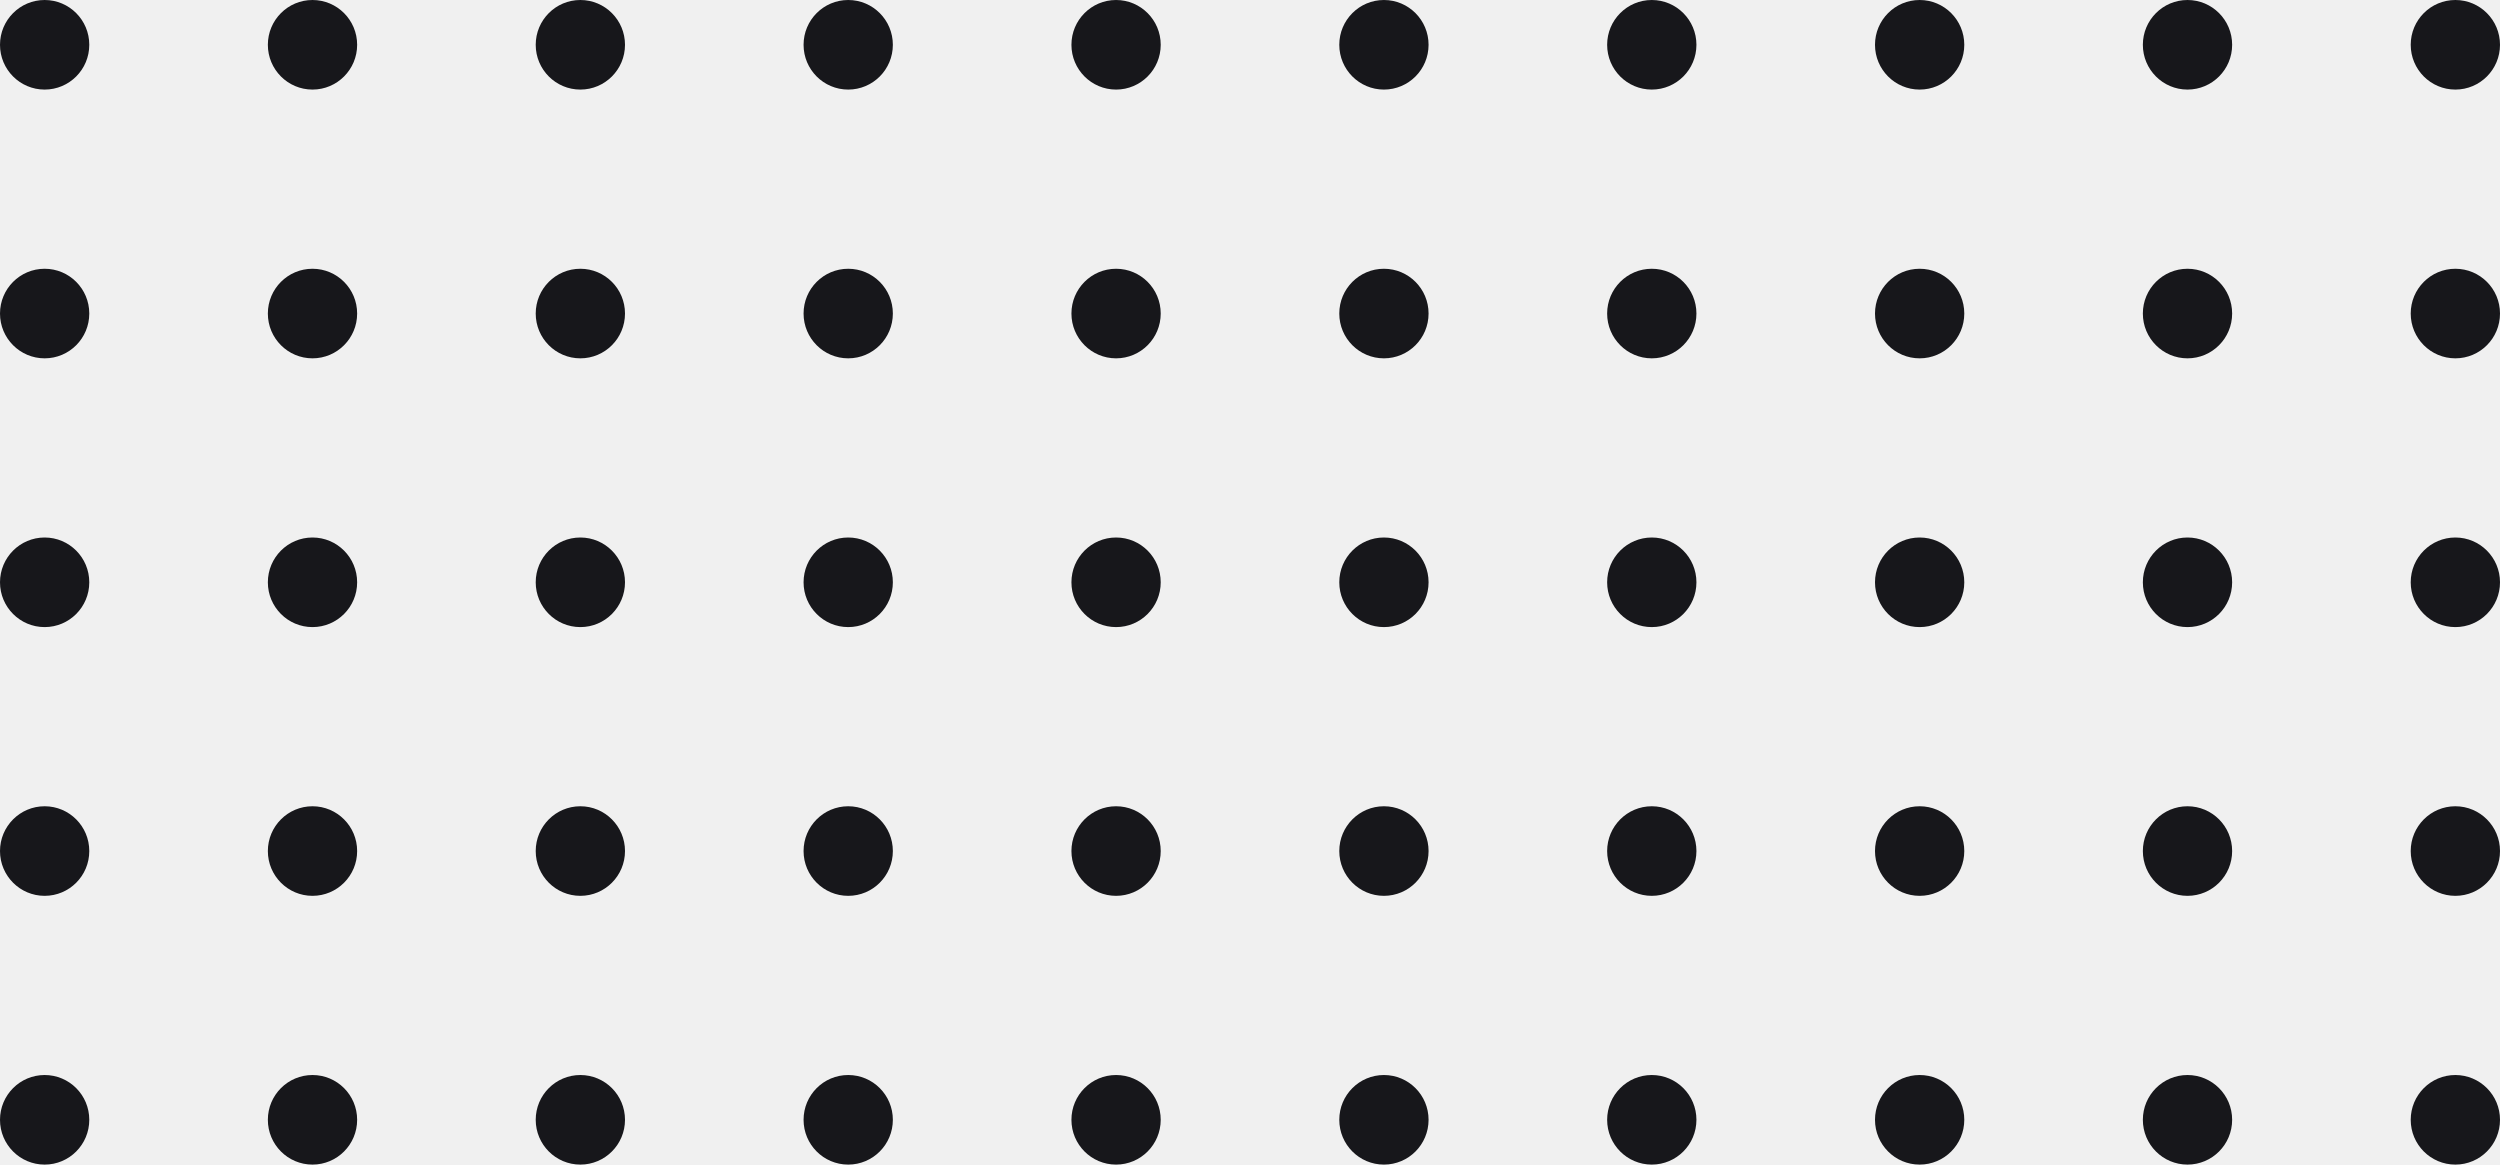
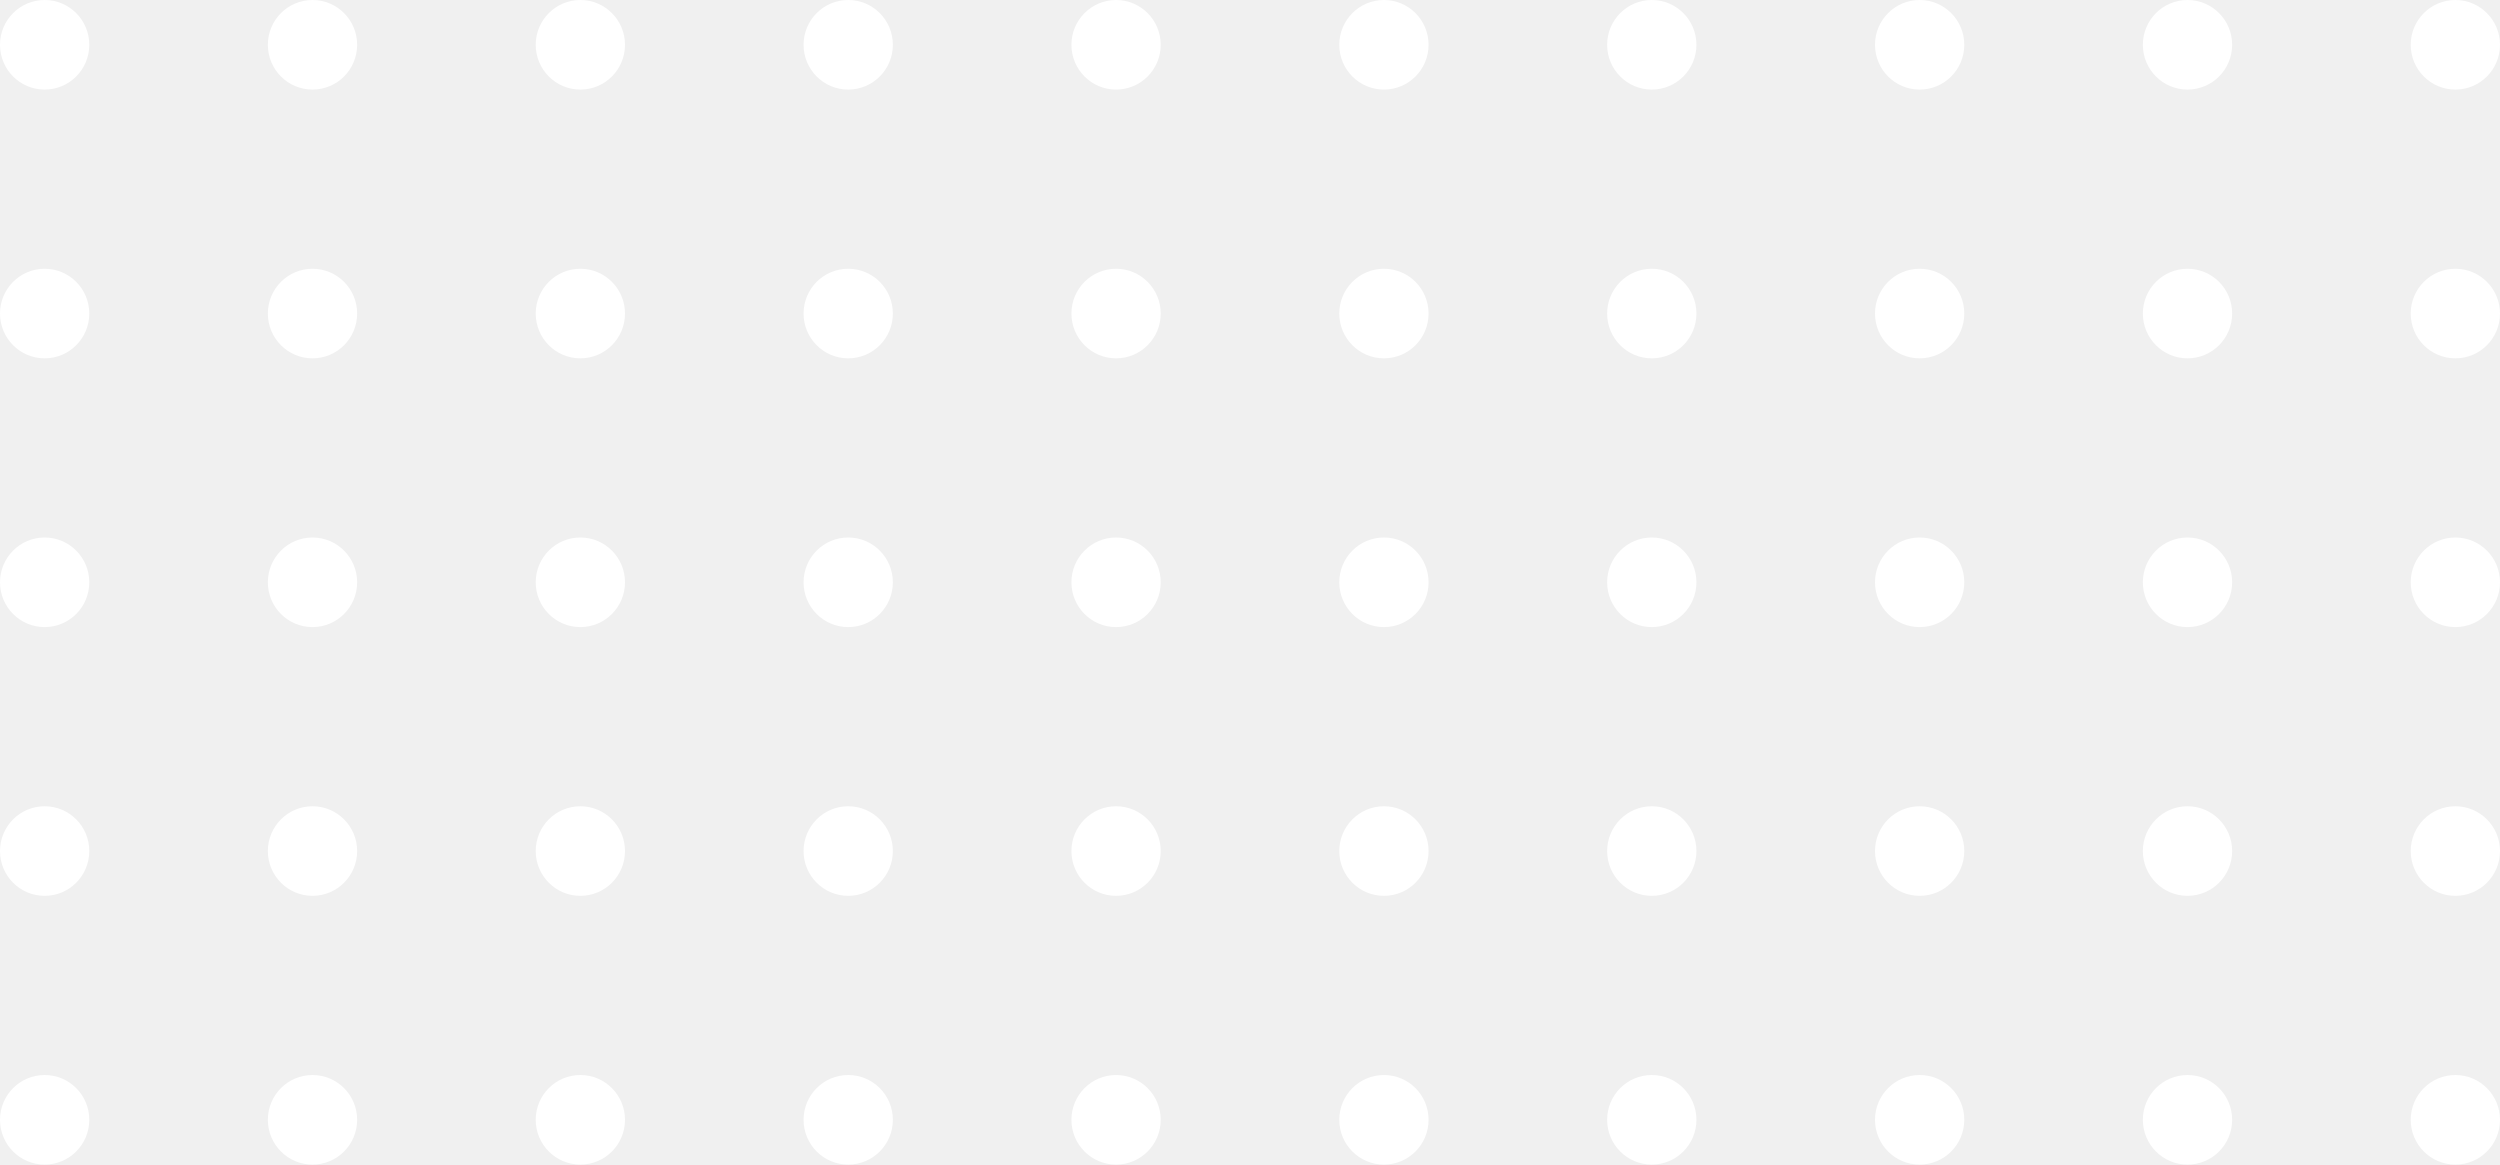
<svg xmlns="http://www.w3.org/2000/svg" width="161" height="75" viewBox="0 0 161 75" fill="none">
-   <path d="M158.125 5.769C156.537 5.769 155.25 4.478 155.25 2.885C155.25 1.291 156.537 6.73925e-06 158.125 6.80889e-06C159.713 6.87853e-06 161 1.291 161 2.885C161 4.478 159.713 5.769 158.125 5.769Z" fill="#17171B" />
-   <path d="M158.125 23.077C156.537 23.077 155.25 21.785 155.25 20.192C155.25 18.599 156.537 17.308 158.125 17.308C159.713 17.308 161 18.599 161 20.192C161 21.785 159.713 23.077 158.125 23.077Z" fill="#17171B" />
-   <path d="M158.125 40.385C156.537 40.385 155.25 39.093 155.25 37.5C155.25 35.907 156.537 34.615 158.125 34.615C159.713 34.615 161 35.907 161 37.5C161 39.093 159.713 40.385 158.125 40.385Z" fill="#17171B" />
-   <path d="M158.125 57.692C156.537 57.692 155.25 56.401 155.25 54.808C155.25 53.215 156.537 51.923 158.125 51.923C159.713 51.923 161 53.215 161 54.808C161 56.401 159.713 57.692 158.125 57.692Z" fill="#17171B" />
-   <path d="M158.125 75C156.537 75 155.25 73.709 155.25 72.115C155.25 70.522 156.537 69.231 158.125 69.231C159.713 69.231 161 70.522 161 72.115C161 73.709 159.713 75 158.125 75Z" fill="#17171B" />
-   <path d="M140.875 5.769C139.287 5.769 138 4.478 138 2.885C138 1.291 139.287 5.98271e-06 140.875 6.05235e-06C142.463 6.12198e-06 143.75 1.291 143.75 2.885C143.75 4.478 142.463 5.769 140.875 5.769Z" fill="#17171B" />
-   <path d="M140.875 23.077C139.287 23.077 138 21.785 138 20.192C138 18.599 139.287 17.308 140.875 17.308C142.463 17.308 143.75 18.599 143.75 20.192C143.75 21.785 142.463 23.077 140.875 23.077Z" fill="#17171B" />
-   <path d="M140.875 40.385C139.287 40.385 138 39.093 138 37.5C138 35.907 139.287 34.615 140.875 34.615C142.463 34.615 143.75 35.907 143.75 37.5C143.75 39.093 142.463 40.385 140.875 40.385Z" fill="#17171B" />
-   <path d="M140.875 57.692C139.287 57.692 138 56.401 138 54.808C138 53.215 139.287 51.923 140.875 51.923C142.463 51.923 143.75 53.215 143.75 54.808C143.75 56.401 142.463 57.692 140.875 57.692Z" fill="#17171B" />
-   <path d="M140.875 75C139.287 75 138 73.709 138 72.115C138 70.522 139.287 69.231 140.875 69.231C142.463 69.231 143.75 70.522 143.75 72.115C143.75 73.709 142.463 75 140.875 75Z" fill="#17171B" />
-   <path d="M123.625 5.769C122.037 5.769 120.75 4.478 120.75 2.885C120.75 1.291 122.037 5.22616e-06 123.625 5.2958e-06C125.213 5.36544e-06 126.5 1.291 126.5 2.885C126.5 4.478 125.213 5.769 123.625 5.769Z" fill="#17171B" />
-   <path d="M123.625 23.077C122.037 23.077 120.75 21.785 120.75 20.192C120.75 18.599 122.037 17.308 123.625 17.308C125.213 17.308 126.5 18.599 126.5 20.192C126.5 21.785 125.213 23.077 123.625 23.077Z" fill="#17171B" />
-   <path d="M123.625 40.385C122.037 40.385 120.75 39.093 120.75 37.5C120.75 35.907 122.037 34.615 123.625 34.615C125.213 34.615 126.5 35.907 126.5 37.5C126.5 39.093 125.213 40.385 123.625 40.385Z" fill="#17171B" />
-   <path d="M123.625 57.692C122.037 57.692 120.75 56.401 120.75 54.808C120.75 53.215 122.037 51.923 123.625 51.923C125.213 51.923 126.5 53.215 126.5 54.808C126.5 56.401 125.213 57.692 123.625 57.692Z" fill="#17171B" />
-   <path d="M123.625 75C122.037 75 120.75 73.709 120.75 72.115C120.75 70.522 122.037 69.231 123.625 69.231C125.213 69.231 126.5 70.522 126.5 72.115C126.5 73.709 125.213 75 123.625 75Z" fill="#17171B" />
-   <path d="M106.375 5.769C104.787 5.769 103.5 4.478 103.5 2.885C103.5 1.291 104.787 4.46962e-06 106.375 4.53926e-06C107.963 4.6089e-06 109.25 1.291 109.25 2.885C109.25 4.478 107.963 5.769 106.375 5.769Z" fill="#17171B" />
-   <path d="M106.375 23.077C104.787 23.077 103.5 21.785 103.5 20.192C103.5 18.599 104.787 17.308 106.375 17.308C107.963 17.308 109.25 18.599 109.25 20.192C109.25 21.785 107.963 23.077 106.375 23.077Z" fill="#17171B" />
-   <path d="M106.375 40.385C104.787 40.385 103.5 39.093 103.5 37.5C103.5 35.907 104.787 34.615 106.375 34.615C107.963 34.615 109.25 35.907 109.25 37.5C109.25 39.093 107.963 40.385 106.375 40.385Z" fill="#17171B" />
-   <path d="M106.375 57.692C104.787 57.692 103.5 56.401 103.5 54.808C103.5 53.215 104.787 51.923 106.375 51.923C107.963 51.923 109.25 53.215 109.25 54.808C109.25 56.401 107.963 57.692 106.375 57.692Z" fill="#17171B" />
-   <path d="M106.375 75C104.787 75 103.5 73.709 103.5 72.115C103.5 70.522 104.787 69.231 106.375 69.231C107.963 69.231 109.25 70.522 109.25 72.115C109.25 73.709 107.963 75 106.375 75Z" fill="#17171B" />
-   <path d="M89.125 5.769C87.537 5.769 86.25 4.478 86.25 2.885C86.25 1.291 87.537 3.71308e-06 89.125 3.78272e-06C90.713 3.85235e-06 92 1.291 92 2.885C92 4.478 90.713 5.769 89.125 5.769Z" fill="#17171B" />
-   <path d="M89.125 23.077C87.537 23.077 86.25 21.785 86.25 20.192C86.25 18.599 87.537 17.308 89.125 17.308C90.713 17.308 92 18.599 92 20.192C92 21.785 90.713 23.077 89.125 23.077Z" fill="#17171B" />
-   <path d="M89.125 40.385C87.537 40.385 86.25 39.093 86.25 37.5C86.25 35.907 87.537 34.615 89.125 34.615C90.713 34.615 92 35.907 92 37.5C92 39.093 90.713 40.385 89.125 40.385Z" fill="#17171B" />
-   <path d="M89.125 57.692C87.537 57.692 86.25 56.401 86.25 54.808C86.25 53.215 87.537 51.923 89.125 51.923C90.713 51.923 92 53.215 92 54.808C92 56.401 90.713 57.692 89.125 57.692Z" fill="#17171B" />
-   <path d="M89.125 75C87.537 75 86.25 73.709 86.25 72.115C86.25 70.522 87.537 69.231 89.125 69.231C90.713 69.231 92 70.522 92 72.115C92 73.709 90.713 75 89.125 75Z" fill="#17171B" />
-   <path d="M71.875 5.769C70.287 5.769 69 4.478 69 2.885C69 1.291 70.287 2.95653e-06 71.875 3.02617e-06C73.463 3.09581e-06 74.75 1.291 74.75 2.885C74.75 4.478 73.463 5.769 71.875 5.769Z" fill="#17171B" />
-   <path d="M71.875 23.077C70.287 23.077 69 21.785 69 20.192C69 18.599 70.287 17.308 71.875 17.308C73.463 17.308 74.75 18.599 74.75 20.192C74.75 21.785 73.463 23.077 71.875 23.077Z" fill="#17171B" />
-   <path d="M71.875 40.385C70.287 40.385 69 39.093 69 37.5C69 35.907 70.287 34.615 71.875 34.615C73.463 34.615 74.75 35.907 74.75 37.5C74.75 39.093 73.463 40.385 71.875 40.385Z" fill="#17171B" />
-   <path d="M71.875 57.692C70.287 57.692 69 56.401 69 54.808C69 53.215 70.287 51.923 71.875 51.923C73.463 51.923 74.75 53.215 74.75 54.808C74.75 56.401 73.463 57.692 71.875 57.692Z" fill="#17171B" />
-   <path d="M71.875 75C70.287 75 69 73.709 69 72.115C69 70.522 70.287 69.231 71.875 69.231C73.463 69.231 74.75 70.522 74.75 72.115C74.75 73.709 73.463 75 71.875 75Z" fill="#17171B" />
-   <path d="M54.625 5.769C53.037 5.769 51.75 4.478 51.75 2.885C51.75 1.291 53.037 2.19999e-06 54.625 2.26963e-06C56.213 2.33927e-06 57.5 1.291 57.5 2.885C57.5 4.478 56.213 5.769 54.625 5.769Z" fill="#17171B" />
-   <path d="M54.625 23.077C53.037 23.077 51.75 21.785 51.75 20.192C51.75 18.599 53.037 17.308 54.625 17.308C56.213 17.308 57.5 18.599 57.5 20.192C57.5 21.785 56.213 23.077 54.625 23.077Z" fill="#17171B" />
-   <path d="M54.625 40.385C53.037 40.385 51.75 39.093 51.75 37.5C51.75 35.907 53.037 34.615 54.625 34.615C56.213 34.615 57.5 35.907 57.5 37.5C57.5 39.093 56.213 40.385 54.625 40.385Z" fill="#17171B" />
-   <path d="M54.625 57.692C53.037 57.692 51.75 56.401 51.75 54.808C51.75 53.215 53.037 51.923 54.625 51.923C56.213 51.923 57.5 53.215 57.5 54.808C57.5 56.401 56.213 57.692 54.625 57.692Z" fill="#17171B" />
-   <path d="M54.625 75C53.037 75 51.75 73.709 51.75 72.115C51.75 70.522 53.037 69.231 54.625 69.231C56.213 69.231 57.5 70.522 57.5 72.115C57.5 73.709 56.213 75 54.625 75Z" fill="#17171B" />
-   <path d="M37.375 5.769C35.787 5.769 34.5 4.478 34.5 2.885C34.5 1.291 35.787 1.44345e-06 37.375 1.51309e-06C38.963 1.58272e-06 40.25 1.291 40.25 2.885C40.25 4.478 38.963 5.769 37.375 5.769Z" fill="#17171B" />
-   <path d="M37.375 23.077C35.787 23.077 34.5 21.785 34.5 20.192C34.5 18.599 35.787 17.308 37.375 17.308C38.963 17.308 40.25 18.599 40.25 20.192C40.25 21.785 38.963 23.077 37.375 23.077Z" fill="#17171B" />
-   <path d="M37.375 40.385C35.787 40.385 34.5 39.093 34.5 37.5C34.5 35.907 35.787 34.615 37.375 34.615C38.963 34.615 40.25 35.907 40.25 37.5C40.25 39.093 38.963 40.385 37.375 40.385Z" fill="#17171B" />
-   <path d="M37.375 57.692C35.787 57.692 34.5 56.401 34.5 54.808C34.5 53.215 35.787 51.923 37.375 51.923C38.963 51.923 40.25 53.215 40.25 54.808C40.25 56.401 38.963 57.692 37.375 57.692Z" fill="#17171B" />
-   <path d="M37.375 75C35.787 75 34.5 73.709 34.5 72.115C34.5 70.522 35.787 69.231 37.375 69.231C38.963 69.231 40.25 70.522 40.25 72.115C40.25 73.709 38.963 75 37.375 75Z" fill="#17171B" />
-   <path d="M20.125 5.769C18.537 5.769 17.25 4.478 17.25 2.885C17.25 1.291 18.537 6.86905e-07 20.125 7.56543e-07C21.713 8.26181e-07 23 1.291 23 2.885C23 4.478 21.713 5.769 20.125 5.769Z" fill="#17171B" />
-   <path d="M20.125 23.077C18.537 23.077 17.25 21.785 17.25 20.192C17.25 18.599 18.537 17.308 20.125 17.308C21.713 17.308 23 18.599 23 20.192C23 21.785 21.713 23.077 20.125 23.077Z" fill="#17171B" />
-   <path d="M20.125 40.385C18.537 40.385 17.25 39.093 17.25 37.5C17.25 35.907 18.537 34.615 20.125 34.615C21.713 34.615 23 35.907 23 37.5C23 39.093 21.713 40.385 20.125 40.385Z" fill="#17171B" />
-   <path d="M20.125 57.692C18.537 57.692 17.25 56.401 17.25 54.808C17.25 53.215 18.537 51.923 20.125 51.923C21.713 51.923 23 53.215 23 54.808C23 56.401 21.713 57.692 20.125 57.692Z" fill="#17171B" />
-   <path d="M20.125 75C18.537 75 17.25 73.709 17.25 72.115C17.25 70.522 18.537 69.231 20.125 69.231C21.713 69.231 23 70.522 23 72.115C23 73.709 21.713 75 20.125 75Z" fill="#17171B" />
-   <path d="M2.875 5.769C1.287 5.769 2.94668e-06 4.478 3.01609e-06 2.885C3.08549e-06 1.291 1.287 -6.96379e-08 2.875 0C4.463 6.96379e-08 5.75 1.291 5.75 2.885C5.75 4.478 4.463 5.769 2.875 5.769Z" fill="#17171B" />
-   <path d="M2.875 23.077C1.287 23.077 2.19266e-06 21.785 2.26206e-06 20.192C2.33147e-06 18.599 1.287 17.308 2.875 17.308C4.463 17.308 5.75 18.599 5.75 20.192C5.75 21.785 4.463 23.077 2.875 23.077Z" fill="#17171B" />
-   <path d="M2.875 40.385C1.287 40.385 1.43864e-06 39.093 1.50804e-06 37.5C1.57745e-06 35.907 1.287 34.615 2.875 34.615C4.463 34.615 5.75 35.907 5.75 37.5C5.75 39.093 4.463 40.385 2.875 40.385Z" fill="#17171B" />
-   <path d="M2.875 57.692C1.287 57.692 6.84616e-07 56.401 7.54022e-07 54.808C8.23427e-07 53.215 1.287 51.923 2.875 51.923C4.463 51.923 5.75 53.215 5.75 54.808C5.75 56.401 4.463 57.692 2.875 57.692Z" fill="#17171B" />
-   <path d="M2.875 75C1.287 75 -6.94057e-08 73.709 0 72.115C6.94058e-08 70.522 1.287 69.231 2.875 69.231C4.463 69.231 5.75 70.522 5.75 72.115C5.75 73.709 4.463 75 2.875 75Z" fill="#17171B" />
+   <path d="M158.125 5.769C156.537 5.769 155.25 4.478 155.25 2.885C155.25 1.291 156.537 6.73925e-06 158.125 6.80889e-06C159.713 6.87853e-06 161 1.291 161 2.885C161 4.478 159.713 5.769 158.125 5.769Z" fill="#fff" />
+   <path d="M158.125 23.077C156.537 23.077 155.25 21.785 155.25 20.192C155.25 18.599 156.537 17.308 158.125 17.308C159.713 17.308 161 18.599 161 20.192C161 21.785 159.713 23.077 158.125 23.077Z" fill="#fff" />
+   <path d="M158.125 40.385C156.537 40.385 155.25 39.093 155.25 37.5C155.25 35.907 156.537 34.615 158.125 34.615C159.713 34.615 161 35.907 161 37.5C161 39.093 159.713 40.385 158.125 40.385Z" fill="#fff" />
+   <path d="M158.125 57.692C156.537 57.692 155.25 56.401 155.25 54.808C155.25 53.215 156.537 51.923 158.125 51.923C159.713 51.923 161 53.215 161 54.808C161 56.401 159.713 57.692 158.125 57.692Z" fill="#fff" />
+   <path d="M158.125 75C156.537 75 155.25 73.709 155.25 72.115C155.25 70.522 156.537 69.231 158.125 69.231C159.713 69.231 161 70.522 161 72.115C161 73.709 159.713 75 158.125 75Z" fill="#fff" />
+   <path d="M140.875 5.769C139.287 5.769 138 4.478 138 2.885C138 1.291 139.287 5.98271e-06 140.875 6.05235e-06C142.463 6.12198e-06 143.75 1.291 143.75 2.885C143.75 4.478 142.463 5.769 140.875 5.769Z" fill="#fff" />
+   <path d="M140.875 23.077C139.287 23.077 138 21.785 138 20.192C138 18.599 139.287 17.308 140.875 17.308C142.463 17.308 143.75 18.599 143.75 20.192C143.75 21.785 142.463 23.077 140.875 23.077Z" fill="#fff" />
+   <path d="M140.875 40.385C139.287 40.385 138 39.093 138 37.5C138 35.907 139.287 34.615 140.875 34.615C142.463 34.615 143.75 35.907 143.75 37.5C143.75 39.093 142.463 40.385 140.875 40.385Z" fill="#fff" />
+   <path d="M140.875 57.692C139.287 57.692 138 56.401 138 54.808C138 53.215 139.287 51.923 140.875 51.923C142.463 51.923 143.75 53.215 143.75 54.808C143.75 56.401 142.463 57.692 140.875 57.692Z" fill="#fff" />
+   <path d="M140.875 75C139.287 75 138 73.709 138 72.115C138 70.522 139.287 69.231 140.875 69.231C142.463 69.231 143.75 70.522 143.75 72.115C143.75 73.709 142.463 75 140.875 75Z" fill="#fff" />
+   <path d="M123.625 5.769C122.037 5.769 120.75 4.478 120.75 2.885C120.75 1.291 122.037 5.22616e-06 123.625 5.2958e-06C125.213 5.36544e-06 126.5 1.291 126.5 2.885C126.5 4.478 125.213 5.769 123.625 5.769Z" fill="#fff" />
+   <path d="M123.625 23.077C122.037 23.077 120.75 21.785 120.75 20.192C120.75 18.599 122.037 17.308 123.625 17.308C125.213 17.308 126.5 18.599 126.5 20.192C126.5 21.785 125.213 23.077 123.625 23.077Z" fill="#fff" />
+   <path d="M123.625 40.385C122.037 40.385 120.75 39.093 120.75 37.5C120.75 35.907 122.037 34.615 123.625 34.615C125.213 34.615 126.5 35.907 126.5 37.5C126.5 39.093 125.213 40.385 123.625 40.385Z" fill="#fff" />
+   <path d="M123.625 57.692C122.037 57.692 120.75 56.401 120.75 54.808C120.75 53.215 122.037 51.923 123.625 51.923C125.213 51.923 126.5 53.215 126.5 54.808C126.5 56.401 125.213 57.692 123.625 57.692Z" fill="#fff" />
+   <path d="M123.625 75C122.037 75 120.75 73.709 120.75 72.115C120.75 70.522 122.037 69.231 123.625 69.231C125.213 69.231 126.5 70.522 126.5 72.115C126.5 73.709 125.213 75 123.625 75Z" fill="#fff" />
+   <path d="M106.375 5.769C104.787 5.769 103.5 4.478 103.5 2.885C103.5 1.291 104.787 4.46962e-06 106.375 4.53926e-06C107.963 4.6089e-06 109.25 1.291 109.25 2.885C109.25 4.478 107.963 5.769 106.375 5.769Z" fill="#fff" />
+   <path d="M106.375 23.077C104.787 23.077 103.5 21.785 103.5 20.192C103.5 18.599 104.787 17.308 106.375 17.308C107.963 17.308 109.25 18.599 109.25 20.192C109.25 21.785 107.963 23.077 106.375 23.077Z" fill="#fff" />
+   <path d="M106.375 40.385C104.787 40.385 103.5 39.093 103.5 37.5C103.5 35.907 104.787 34.615 106.375 34.615C107.963 34.615 109.25 35.907 109.25 37.5C109.25 39.093 107.963 40.385 106.375 40.385Z" fill="#fff" />
+   <path d="M106.375 57.692C104.787 57.692 103.5 56.401 103.5 54.808C103.5 53.215 104.787 51.923 106.375 51.923C107.963 51.923 109.25 53.215 109.25 54.808C109.25 56.401 107.963 57.692 106.375 57.692Z" fill="#fff" />
+   <path d="M106.375 75C104.787 75 103.5 73.709 103.5 72.115C103.5 70.522 104.787 69.231 106.375 69.231C107.963 69.231 109.25 70.522 109.25 72.115C109.25 73.709 107.963 75 106.375 75Z" fill="#fff" />
+   <path d="M89.125 5.769C87.537 5.769 86.25 4.478 86.25 2.885C86.25 1.291 87.537 3.71308e-06 89.125 3.78272e-06C90.713 3.85235e-06 92 1.291 92 2.885C92 4.478 90.713 5.769 89.125 5.769Z" fill="#fff" />
+   <path d="M89.125 23.077C87.537 23.077 86.25 21.785 86.25 20.192C86.25 18.599 87.537 17.308 89.125 17.308C90.713 17.308 92 18.599 92 20.192C92 21.785 90.713 23.077 89.125 23.077Z" fill="#fff" />
+   <path d="M89.125 40.385C87.537 40.385 86.25 39.093 86.25 37.5C86.25 35.907 87.537 34.615 89.125 34.615C90.713 34.615 92 35.907 92 37.5C92 39.093 90.713 40.385 89.125 40.385Z" fill="#fff" />
+   <path d="M89.125 57.692C87.537 57.692 86.25 56.401 86.25 54.808C86.25 53.215 87.537 51.923 89.125 51.923C90.713 51.923 92 53.215 92 54.808C92 56.401 90.713 57.692 89.125 57.692Z" fill="#fff" />
+   <path d="M89.125 75C87.537 75 86.25 73.709 86.25 72.115C86.25 70.522 87.537 69.231 89.125 69.231C90.713 69.231 92 70.522 92 72.115C92 73.709 90.713 75 89.125 75Z" fill="#fff" />
+   <path d="M71.875 5.769C70.287 5.769 69 4.478 69 2.885C69 1.291 70.287 2.95653e-06 71.875 3.02617e-06C73.463 3.09581e-06 74.75 1.291 74.75 2.885C74.75 4.478 73.463 5.769 71.875 5.769Z" fill="#fff" />
+   <path d="M71.875 23.077C70.287 23.077 69 21.785 69 20.192C69 18.599 70.287 17.308 71.875 17.308C73.463 17.308 74.75 18.599 74.75 20.192C74.75 21.785 73.463 23.077 71.875 23.077Z" fill="#fff" />
+   <path d="M71.875 40.385C70.287 40.385 69 39.093 69 37.5C69 35.907 70.287 34.615 71.875 34.615C73.463 34.615 74.75 35.907 74.75 37.5C74.75 39.093 73.463 40.385 71.875 40.385Z" fill="#fff" />
+   <path d="M71.875 57.692C70.287 57.692 69 56.401 69 54.808C69 53.215 70.287 51.923 71.875 51.923C73.463 51.923 74.75 53.215 74.75 54.808C74.75 56.401 73.463 57.692 71.875 57.692Z" fill="#fff" />
+   <path d="M71.875 75C70.287 75 69 73.709 69 72.115C69 70.522 70.287 69.231 71.875 69.231C73.463 69.231 74.75 70.522 74.75 72.115C74.75 73.709 73.463 75 71.875 75Z" fill="#fff" />
+   <path d="M54.625 5.769C53.037 5.769 51.75 4.478 51.75 2.885C51.75 1.291 53.037 2.19999e-06 54.625 2.26963e-06C56.213 2.33927e-06 57.5 1.291 57.5 2.885C57.5 4.478 56.213 5.769 54.625 5.769Z" fill="#fff" />
+   <path d="M54.625 23.077C53.037 23.077 51.75 21.785 51.75 20.192C51.75 18.599 53.037 17.308 54.625 17.308C56.213 17.308 57.5 18.599 57.5 20.192C57.5 21.785 56.213 23.077 54.625 23.077Z" fill="#fff" />
+   <path d="M54.625 40.385C53.037 40.385 51.75 39.093 51.75 37.5C51.75 35.907 53.037 34.615 54.625 34.615C56.213 34.615 57.5 35.907 57.5 37.5C57.5 39.093 56.213 40.385 54.625 40.385Z" fill="#fff" />
+   <path d="M54.625 57.692C53.037 57.692 51.75 56.401 51.75 54.808C51.75 53.215 53.037 51.923 54.625 51.923C56.213 51.923 57.5 53.215 57.5 54.808C57.5 56.401 56.213 57.692 54.625 57.692Z" fill="#fff" />
+   <path d="M54.625 75C53.037 75 51.75 73.709 51.75 72.115C51.75 70.522 53.037 69.231 54.625 69.231C56.213 69.231 57.5 70.522 57.5 72.115C57.5 73.709 56.213 75 54.625 75Z" fill="#fff" />
+   <path d="M37.375 5.769C35.787 5.769 34.5 4.478 34.5 2.885C34.5 1.291 35.787 1.44345e-06 37.375 1.51309e-06C38.963 1.58272e-06 40.25 1.291 40.25 2.885C40.25 4.478 38.963 5.769 37.375 5.769Z" fill="#fff" />
+   <path d="M37.375 23.077C35.787 23.077 34.5 21.785 34.5 20.192C34.5 18.599 35.787 17.308 37.375 17.308C38.963 17.308 40.25 18.599 40.25 20.192C40.25 21.785 38.963 23.077 37.375 23.077Z" fill="#fff" />
+   <path d="M37.375 40.385C35.787 40.385 34.5 39.093 34.5 37.5C34.5 35.907 35.787 34.615 37.375 34.615C38.963 34.615 40.25 35.907 40.25 37.5C40.25 39.093 38.963 40.385 37.375 40.385Z" fill="#fff" />
+   <path d="M37.375 57.692C35.787 57.692 34.5 56.401 34.5 54.808C34.5 53.215 35.787 51.923 37.375 51.923C38.963 51.923 40.25 53.215 40.25 54.808C40.25 56.401 38.963 57.692 37.375 57.692Z" fill="#fff" />
+   <path d="M37.375 75C35.787 75 34.5 73.709 34.5 72.115C34.5 70.522 35.787 69.231 37.375 69.231C38.963 69.231 40.25 70.522 40.25 72.115C40.25 73.709 38.963 75 37.375 75Z" fill="#fff" />
+   <path d="M20.125 5.769C18.537 5.769 17.25 4.478 17.25 2.885C17.25 1.291 18.537 6.86905e-07 20.125 7.56543e-07C21.713 8.26181e-07 23 1.291 23 2.885C23 4.478 21.713 5.769 20.125 5.769Z" fill="#fff" />
+   <path d="M20.125 23.077C18.537 23.077 17.25 21.785 17.25 20.192C17.25 18.599 18.537 17.308 20.125 17.308C21.713 17.308 23 18.599 23 20.192C23 21.785 21.713 23.077 20.125 23.077Z" fill="#fff" />
+   <path d="M20.125 40.385C18.537 40.385 17.25 39.093 17.25 37.5C17.25 35.907 18.537 34.615 20.125 34.615C21.713 34.615 23 35.907 23 37.5C23 39.093 21.713 40.385 20.125 40.385Z" fill="#fff" />
+   <path d="M20.125 57.692C18.537 57.692 17.25 56.401 17.25 54.808C17.25 53.215 18.537 51.923 20.125 51.923C21.713 51.923 23 53.215 23 54.808C23 56.401 21.713 57.692 20.125 57.692Z" fill="#fff" />
+   <path d="M20.125 75C18.537 75 17.25 73.709 17.25 72.115C17.25 70.522 18.537 69.231 20.125 69.231C21.713 69.231 23 70.522 23 72.115C23 73.709 21.713 75 20.125 75Z" fill="#fff" />
+   <path d="M2.875 5.769C1.287 5.769 2.94668e-06 4.478 3.01609e-06 2.885C3.08549e-06 1.291 1.287 -6.96379e-08 2.875 0C4.463 6.96379e-08 5.75 1.291 5.75 2.885C5.75 4.478 4.463 5.769 2.875 5.769Z" fill="#fff" />
+   <path d="M2.875 23.077C1.287 23.077 2.19266e-06 21.785 2.26206e-06 20.192C2.33147e-06 18.599 1.287 17.308 2.875 17.308C4.463 17.308 5.75 18.599 5.75 20.192C5.75 21.785 4.463 23.077 2.875 23.077Z" fill="#fff" />
+   <path d="M2.875 40.385C1.287 40.385 1.43864e-06 39.093 1.50804e-06 37.5C1.57745e-06 35.907 1.287 34.615 2.875 34.615C4.463 34.615 5.75 35.907 5.75 37.5C5.75 39.093 4.463 40.385 2.875 40.385Z" fill="#fff" />
+   <path d="M2.875 57.692C1.287 57.692 6.84616e-07 56.401 7.54022e-07 54.808C8.23427e-07 53.215 1.287 51.923 2.875 51.923C4.463 51.923 5.75 53.215 5.75 54.808C5.75 56.401 4.463 57.692 2.875 57.692Z" fill="#fff" />
+   <path d="M2.875 75C1.287 75 -6.94057e-08 73.709 0 72.115C6.94058e-08 70.522 1.287 69.231 2.875 69.231C4.463 69.231 5.75 70.522 5.75 72.115C5.75 73.709 4.463 75 2.875 75Z" fill="#fff" />
</svg>
